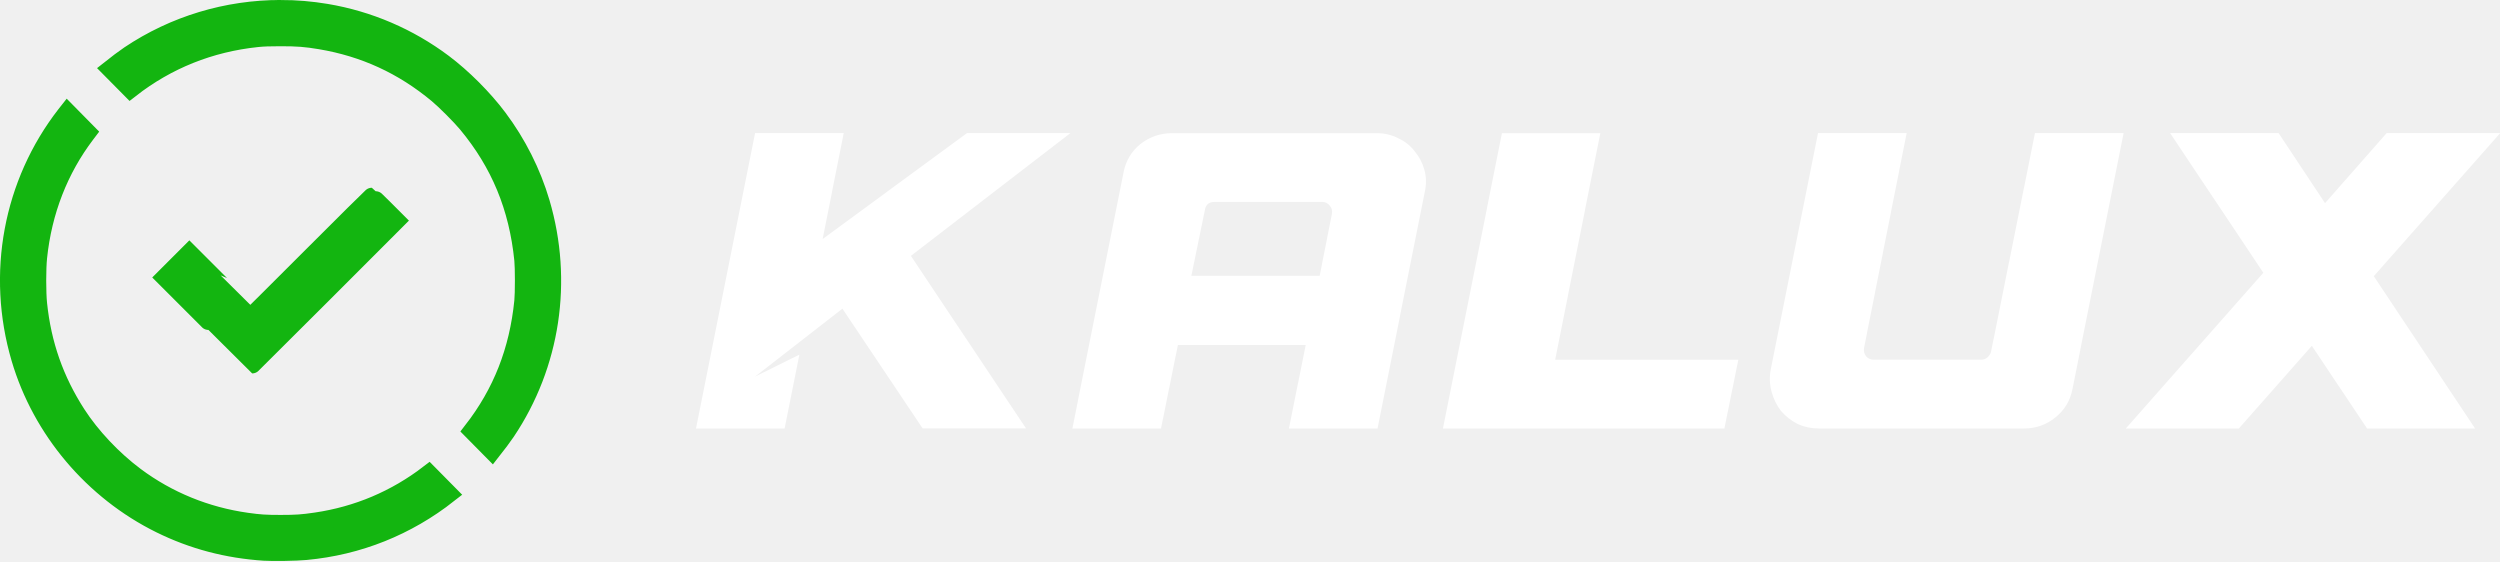
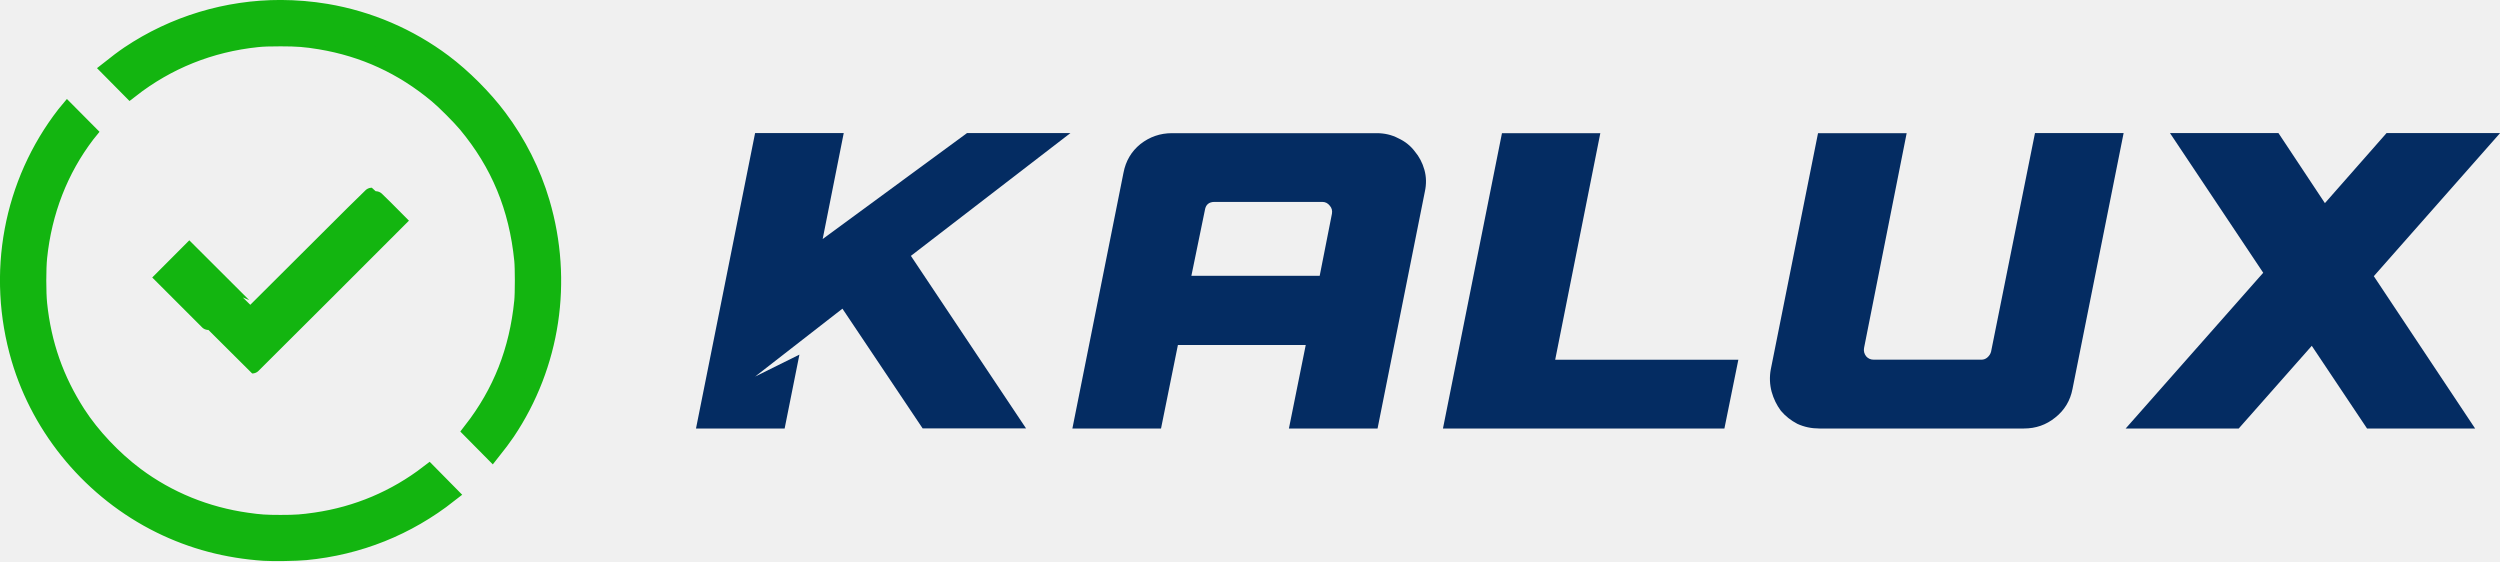
- <svg xmlns="http://www.w3.org/2000/svg" width="36.552mm" height="8.203mm" version="1.1" viewBox="0 0 36.552 8.203">
-   <g transform="translate(9.4588 -76.128)">
-     <path transform="matrix(.26458 0 0 .26458 -9.4587 76.128)" d="m15.523 0.5c-2.973-0.004-5.886 0.867-8.371 2.533-0.257 0.172-0.764 0.552-1.043 0.775l1.092 1.103c2.031-1.584 4.394-2.535 7.014-2.809 0.332-0.035 0.674-0.047 1.289-0.047 0.925 0 1.399 0.036 2.197 0.17 2.436 0.409 4.561 1.386 6.479 2.981 0.426 0.355 1.266 1.197 1.621 1.623 1.821 2.189 2.826 4.617 3.119 7.531 0.044 0.432 0.044 1.855 0 2.287-0.276 2.743-1.188 5.061-2.816 7.158l1.092 1.105c0.228-0.287 0.615-0.806 0.781-1.055 2.485-3.705 3.182-8.328 1.908-12.652-0.492-1.669-1.301-3.276-2.361-4.689-0.807-1.076-1.953-2.224-3.029-3.031-1.905-1.428-4.122-2.379-6.467-2.773-0.833-0.14-1.671-0.21-2.504-0.211zm-11.795 5.709c-0.04 0.051-0.058 0.072-0.1 0.125-2.952 3.797-3.882 8.796-2.506 13.469 1.164 3.951 4.015 7.326 7.742 9.164 1.79 0.883 3.687 1.385 5.734 1.518 0.499 0.032 1.76 0.011 2.303-0.039 2.899-0.268 5.583-1.342 7.889-3.154l-1.094-1.107c-1.831 1.405-3.939 2.298-6.236 2.635-0.759 0.111-1.104 0.135-1.957 0.135-0.823 1.13e-4 -1.155-0.022-1.861-0.121-2.262-0.318-4.366-1.177-6.166-2.519-1.239-0.924-2.439-2.196-3.232-3.424-1.214-1.881-1.906-3.85-2.141-6.094-0.066-0.63-0.066-1.95 0-2.58 0.265-2.54 1.166-4.855 2.648-6.807 0.033-0.044 0.039-0.051 0.07-0.092zm16.818 4.666c-0.015 0-1.505 1.478-3.312 3.285-1.807 1.807-3.291 3.287-3.299 3.287-0.007 0-0.793-0.779-1.744-1.73l-1.728-1.728-1.344 1.344 2.4 2.4c1.321 1.321 2.409 2.402 2.416 2.402 0.007 0 1.8-1.787 3.984-3.971l3.971-3.973-0.658-0.658c-0.362-0.362-0.671-0.658-0.686-0.658z" fill="#13b510" stroke="#13b510" />
-     <g fill="#fff" stroke-width=".154" aria-label="Kalux">
-       <path d="m2.858 80.641-1.277 0.993 0.648-0.321-0.216 1.08h-1.296l0.864-4.319h1.296l-0.308 1.549 2.11-1.549h1.512l-2.332 1.795 1.684 2.523h-1.512z" />
-       <path d="m9.632 81.172h-1.869l-0.247 1.222h-1.296l0.747-3.739q0.049-0.259 0.247-0.42 0.204-0.16 0.463-0.16h2.992q0.173 0 0.315 0.074 0.148 0.068 0.241 0.191 0.099 0.117 0.142 0.271 0.043 0.154 0.006 0.321l-0.691 3.461h-1.296zm-1.672-1.012h1.876l0.179-0.907q0.012-0.068-0.031-0.117-0.043-0.056-0.111-0.056h-1.573q-0.123 0-0.142 0.117z" />
-       <path d="m12.501 78.075h1.438l-0.66 3.313h2.678l-0.204 1.006h-4.115z" />
-       <path d="m17.795 81.215q-0.012 0.068 0.031 0.123 0.043 0.049 0.111 0.049h1.573q0.049 0 0.086-0.031 0.043-0.037 0.056-0.086l0.642-3.196h1.296l-0.747 3.739q-0.049 0.259-0.253 0.42-0.197 0.16-0.457 0.16h-2.992q-0.173 0-0.321-0.068-0.142-0.074-0.241-0.191-0.093-0.123-0.136-0.278-0.043-0.16-0.012-0.327l0.691-3.455h1.296z" />
-       <path d="m25.248 80.166 1.481 2.227h-1.579l-0.808-1.209-1.067 1.209h-1.653l2.011-2.277-1.363-2.042h1.586l0.679 1.024 0.901-1.024h1.66z" />
-     </g>
-   </g>
+ <svg xmlns="http://www.w3.org/2000/svg" width="36.552mm" height="8.203mm" version="1.1" viewBox="0 0 36.552 8.203" id="svg18">
+   <defs id="defs22" />
+   <path d="M 4.107,0.132 C 3.321,0.131 2.55,0.362 1.892,0.803 1.824,0.848 1.69,0.949 1.616,1.008 L 1.905,1.3 C 2.443,0.881 3.068,0.629 3.761,0.557 c 0.088,-0.009 0.178,-0.012 0.341,-0.012 0.245,0 0.37,0.01 0.581,0.045 0.645,0.108 1.207,0.367 1.714,0.789 0.113,0.094 0.335,0.317 0.429,0.429 0.482,0.579 0.748,1.221 0.825,1.993 0.012,0.114 0.012,0.491 0,0.605 C 7.579,5.13 7.337,5.744 6.906,6.299 L 7.195,6.591 C 7.256,6.515 7.358,6.378 7.402,6.312 8.06,5.332 8.244,4.109 7.907,2.965 7.777,2.523 7.563,2.098 7.282,1.724 7.069,1.439 6.765,1.135 6.481,0.922 5.977,0.544 5.39,0.293 4.77,0.188 4.549,0.151 4.327,0.133 4.107,0.132 Z M 0.986,1.643 c -0.011,0.013 -0.015,0.019 -0.026,0.033 -0.781,1.005 -1.027,2.327 -0.663,3.564 0.308,1.045 1.062,1.938 2.048,2.425 0.474,0.234 0.976,0.366 1.517,0.402 0.132,0.009 0.466,0.003 0.609,-0.01 C 5.239,7.984 5.949,7.7 6.559,7.221 L 6.27,6.928 C 5.785,7.3 5.228,7.536 4.62,7.625 4.419,7.654 4.328,7.661 4.102,7.661 3.884,7.661 3.796,7.655 3.61,7.628 3.011,7.544 2.454,7.317 1.978,6.962 1.65,6.717 1.333,6.381 1.123,6.056 0.802,5.558 0.619,5.037 0.557,4.444 c -0.017,-0.167 -0.017,-0.516 0,-0.683 0.07,-0.672 0.308,-1.285 0.701,-1.801 0.009,-0.012 0.01,-0.013 0.019,-0.024 z M 5.436,2.877 c -0.004,0 -0.398,0.391 -0.876,0.869 -0.478,0.478 -0.871,0.87 -0.873,0.87 -0.002,0 -0.21,-0.206 -0.461,-0.458 L 2.768,3.701 2.413,4.057 3.048,4.692 c 0.349,0.349 0.637,0.636 0.639,0.636 0.002,0 0.476,-0.473 1.054,-1.051 L 5.792,3.226 5.618,3.051 C 5.522,2.956 5.44,2.877 5.436,2.877 Z" fill="#13b510" stroke="#13b510" id="path2" style="stroke-width:0.265" />
+   <path d="m 12.317,4.513 -1.277,0.993 0.648,-0.321 -0.216,1.08 h -1.296 l 0.864,-4.319 h 1.296 l -0.308,1.549 2.11,-1.549 h 1.512 l -2.332,1.795 1.684,2.523 h -1.512 z" id="path4" style="fill:#042c62;stroke-width:0.154;fill-opacity:1" />
+   <path d="m 19.091,5.044 h -1.869 l -0.247,1.222 h -1.296 l 0.747,-3.739 q 0.049,-0.259 0.247,-0.42 0.204,-0.16 0.463,-0.16 h 2.992 q 0.173,0 0.315,0.074 0.148,0.068 0.241,0.191 0.099,0.117 0.142,0.271 0.043,0.154 0.006,0.321 l -0.691,3.461 h -1.296 z M 17.419,4.032 h 1.876 l 0.179,-0.907 q 0.012,-0.068 -0.031,-0.117 -0.043,-0.056 -0.111,-0.056 h -1.573 q -0.123,0 -0.142,0.117 z" id="path6" style="fill:#042c62;stroke-width:0.154;fill-opacity:1" />
+   <path d="m 21.96,1.947 h 1.438 l -0.66,3.313 h 2.678 l -0.204,1.006 h -4.115 z" id="path8" style="fill:#042c62;stroke-width:0.154;fill-opacity:1" />
+   <path d="m 27.254,5.087 q -0.012,0.068 0.031,0.123 0.043,0.049 0.111,0.049 h 1.573 q 0.049,0 0.086,-0.031 0.043,-0.037 0.056,-0.086 l 0.642,-3.196 h 1.296 l -0.747,3.739 q -0.049,0.259 -0.253,0.42 -0.197,0.16 -0.457,0.16 h -2.992 q -0.173,0 -0.321,-0.068 Q 26.137,6.123 26.038,6.006 25.946,5.883 25.903,5.729 25.86,5.568 25.89,5.402 l 0.691,-3.455 h 1.296 z" id="path10" style="fill:#042c62;stroke-width:0.154;fill-opacity:1" />
+   <path d="m 34.707,4.038 1.481,2.227 H 34.608 L 33.8,5.056 32.732,6.265 h -1.653 l 2.011,-2.277 -1.363,-2.042 h 1.586 l 0.679,1.024 0.901,-1.024 h 1.66 z" id="path12" style="fill:#042c62;stroke-width:0.154;fill-opacity:1" />
</svg>
